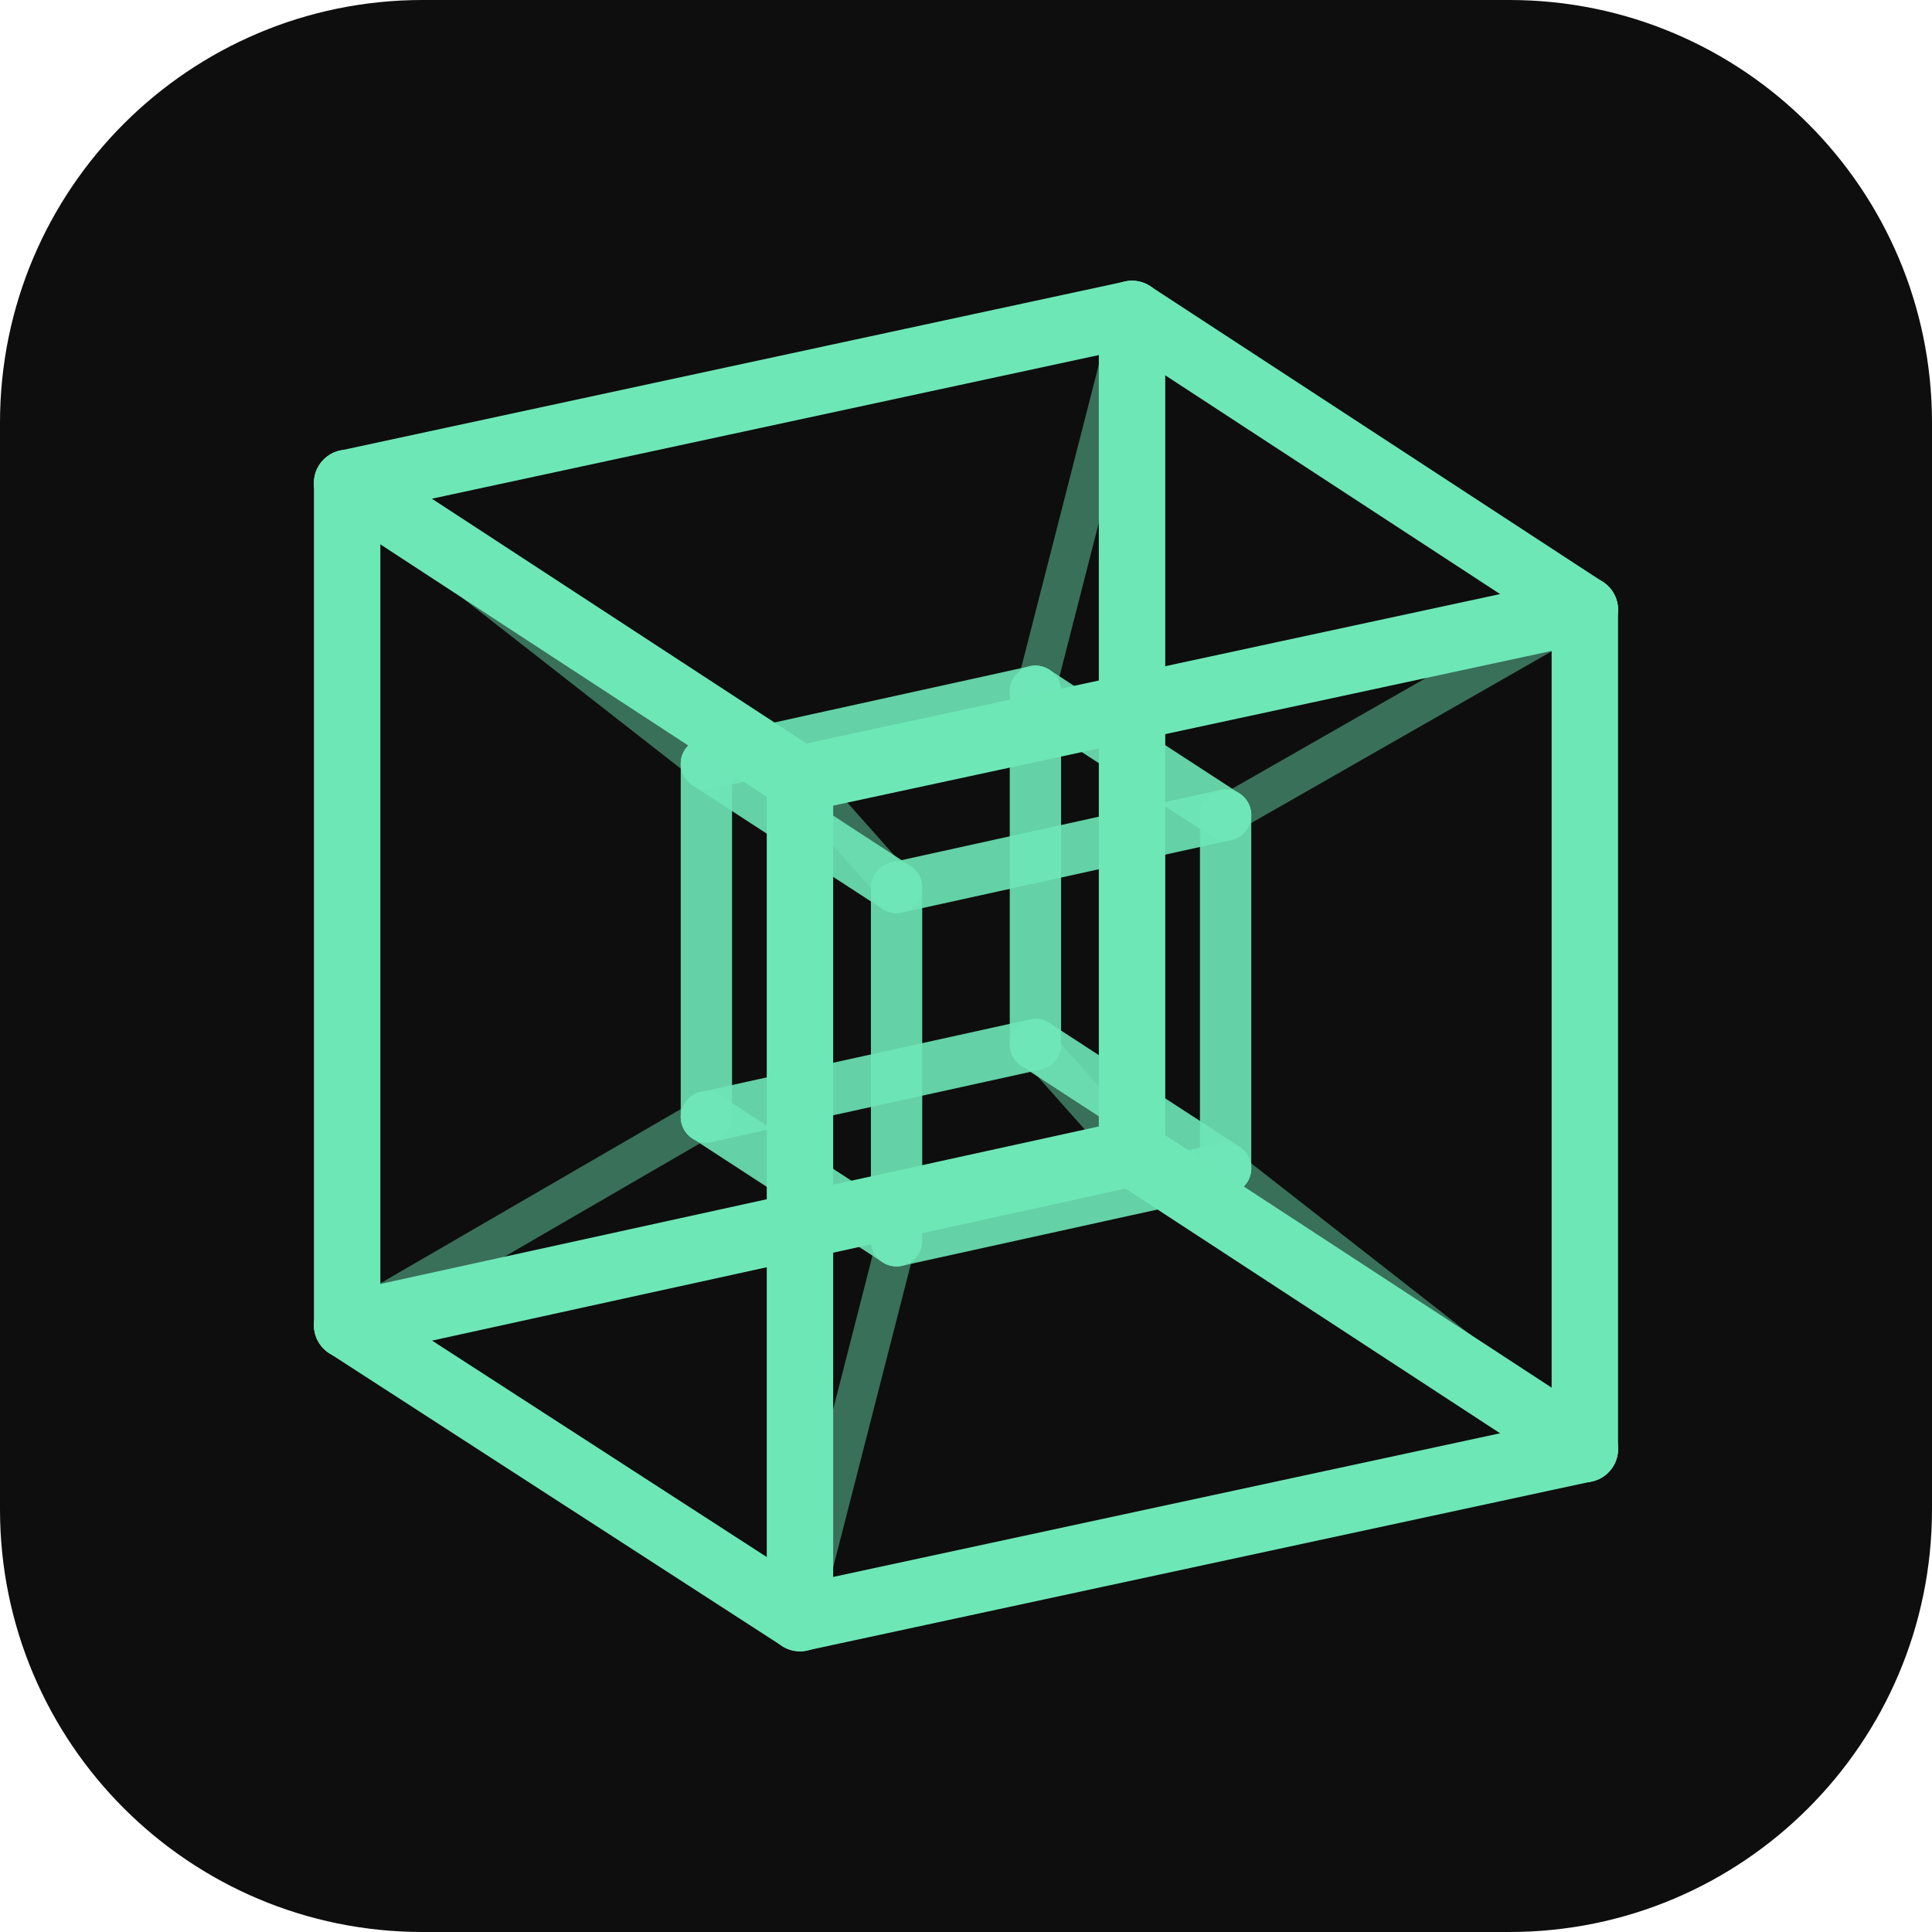
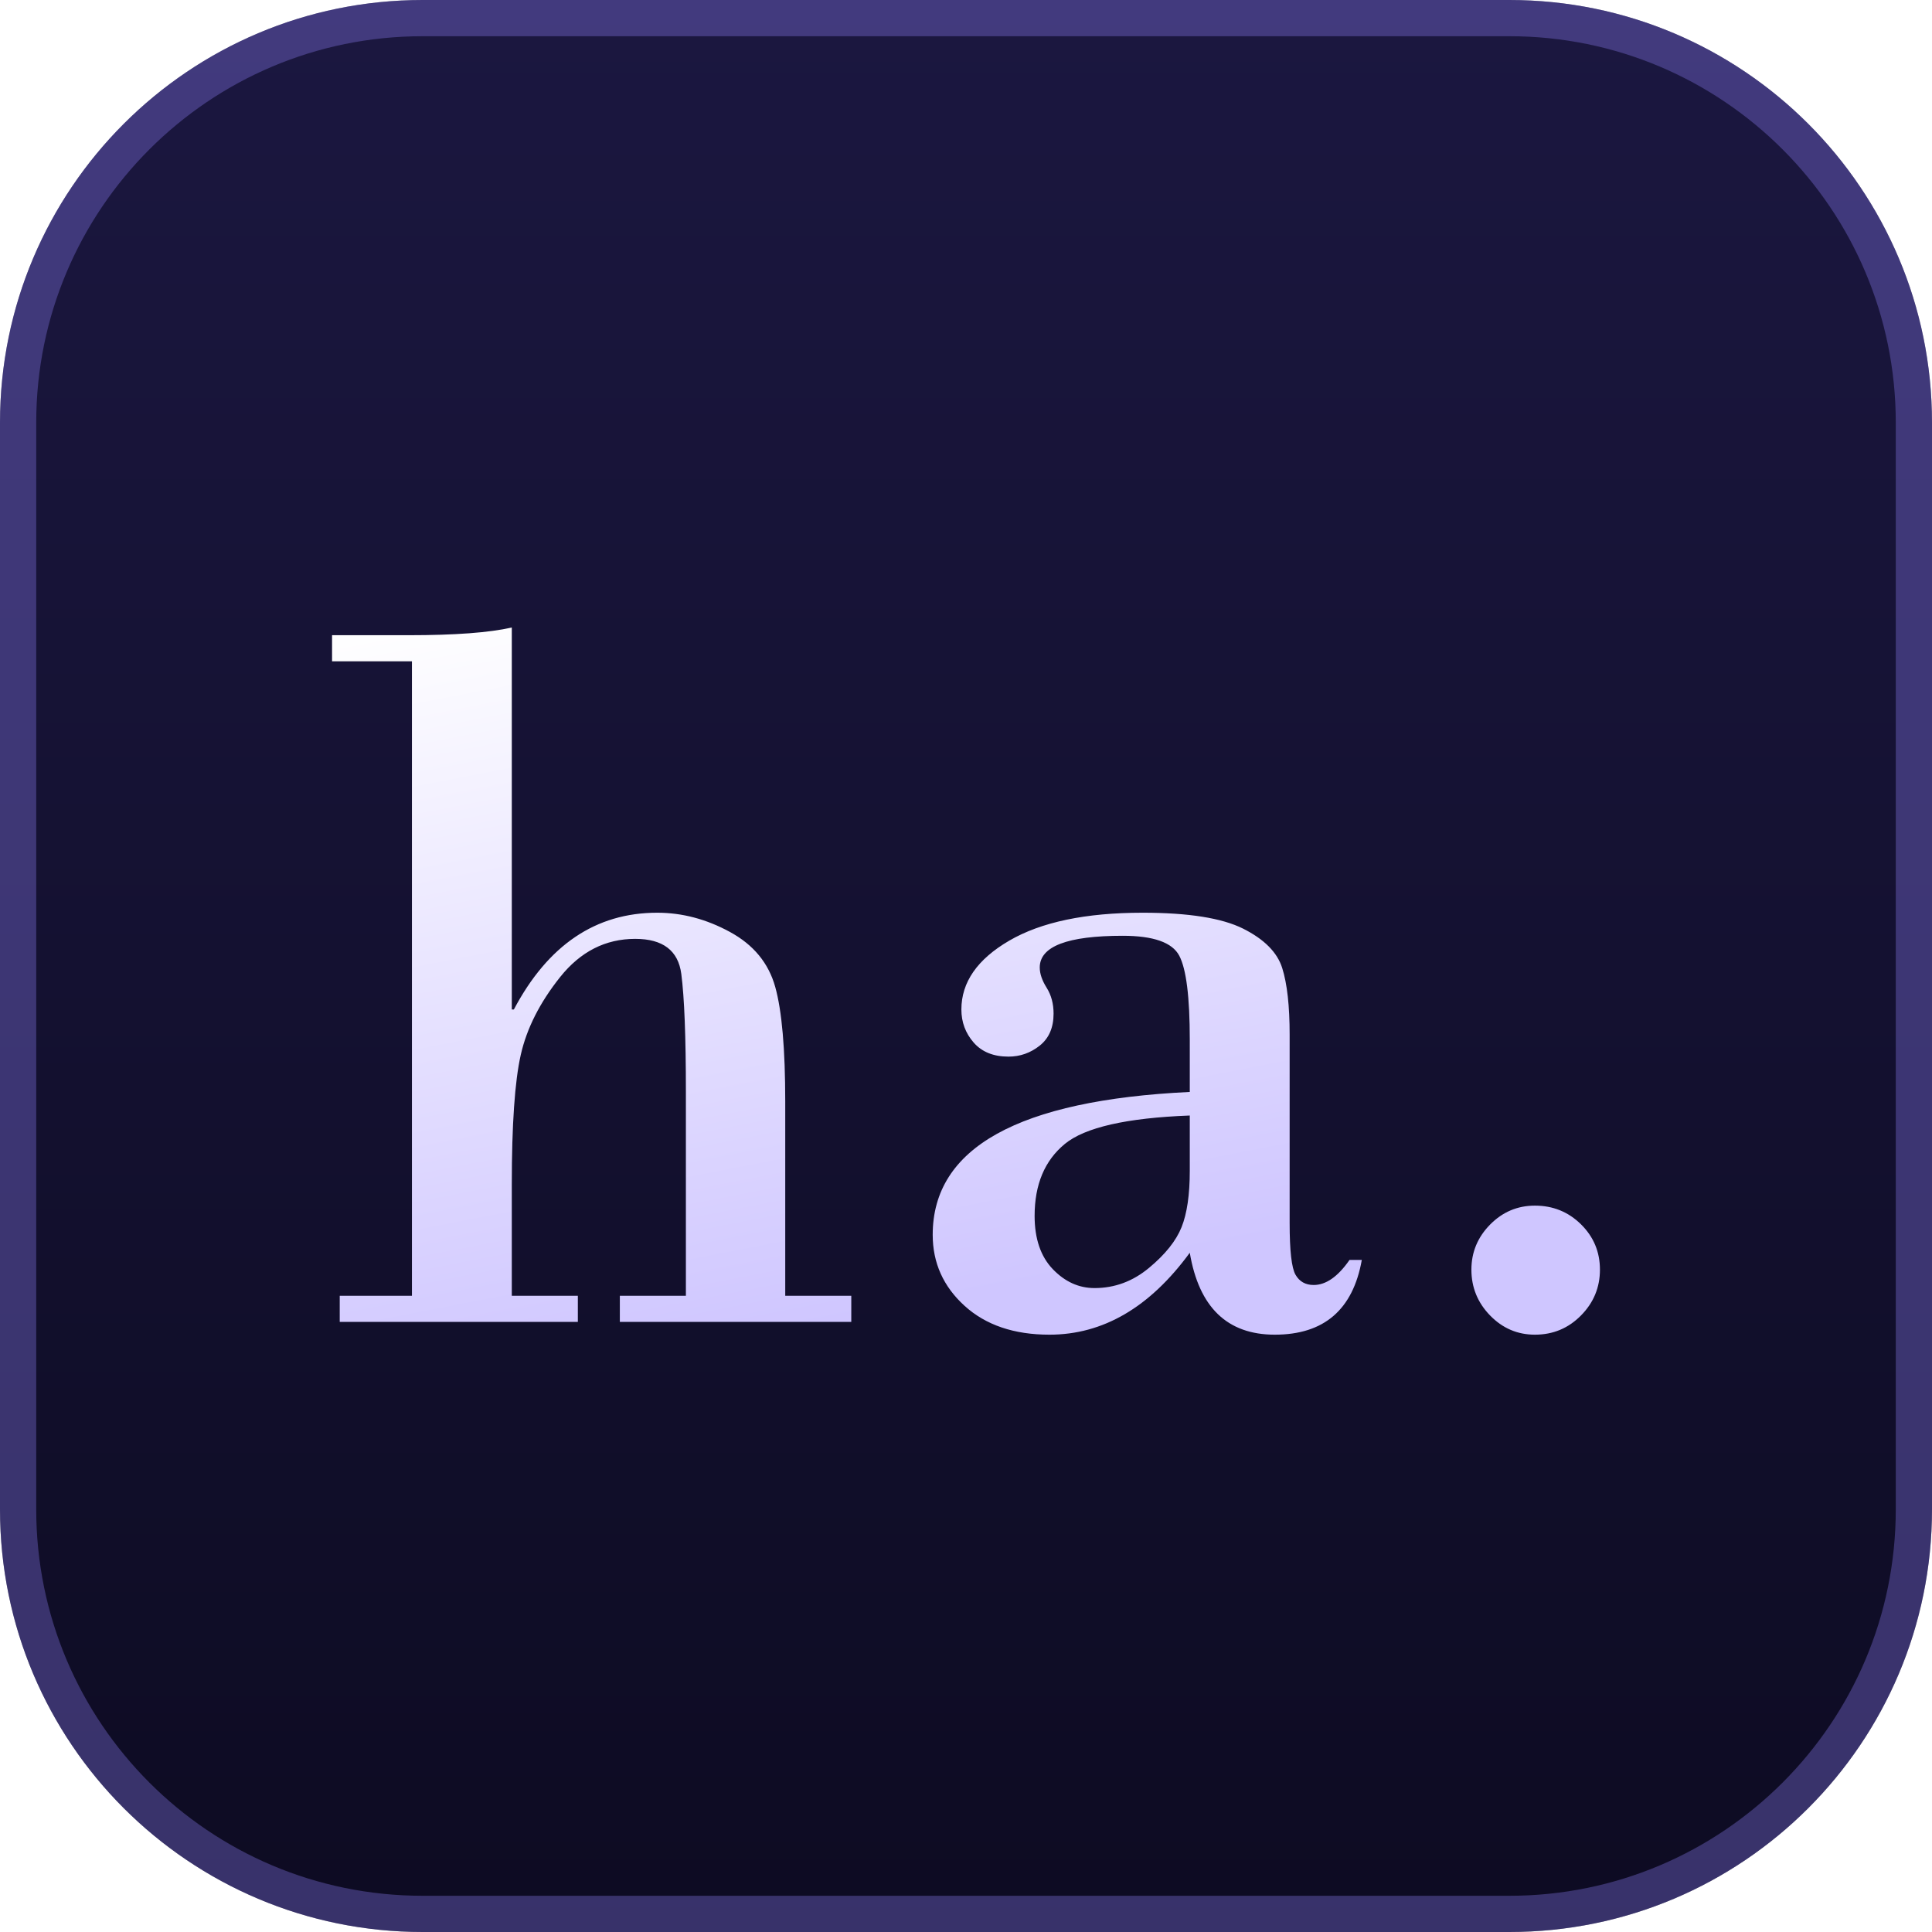
- <svg xmlns="http://www.w3.org/2000/svg" viewBox="0 0 64 64" width="64" height="64" role="img" aria-label="tesseract">
-   <rect width="64" height="64" rx="14" fill="#0e0e0e" />
-   <g fill="none" stroke="#6ee7b7" stroke-linecap="round" stroke-linejoin="round">
-     <g stroke-width="1.3" stroke-opacity="0.45">
-       <line x1="52.5" y1="20.2" x2="40.6" y2="27.0" />
-       <line x1="37.5" y1="10.4" x2="34.3" y2="22.9" />
-       <line x1="52.5" y1="48.0" x2="40.6" y2="38.7" />
-       <line x1="37.5" y1="38.2" x2="34.3" y2="34.6" />
-       <line x1="26.5" y1="25.8" x2="29.7" y2="29.4" />
-       <line x1="11.5" y1="16.0" x2="23.4" y2="25.3" />
-       <line x1="26.5" y1="53.6" x2="29.7" y2="41.1" />
-       <line x1="11.5" y1="43.9" x2="23.4" y2="37.0" />
-     </g>
-     <g stroke-width="1.7" stroke-opacity="0.9">
-       <line x1="40.6" y1="27.0" x2="29.7" y2="29.4" />
-       <line x1="34.3" y1="22.9" x2="23.4" y2="25.3" />
-       <line x1="40.6" y1="38.7" x2="29.7" y2="41.1" />
-       <line x1="34.3" y1="34.6" x2="23.4" y2="37.0" />
-       <line x1="40.6" y1="27.0" x2="40.6" y2="38.7" />
-       <line x1="34.3" y1="22.9" x2="34.3" y2="34.6" />
-       <line x1="29.7" y1="29.4" x2="29.7" y2="41.1" />
-       <line x1="23.4" y1="25.3" x2="23.4" y2="37.0" />
-       <line x1="40.6" y1="27.0" x2="34.3" y2="22.9" />
-       <line x1="40.6" y1="38.7" x2="34.3" y2="34.6" />
-       <line x1="29.7" y1="29.4" x2="23.4" y2="25.3" />
-       <line x1="29.7" y1="41.1" x2="23.4" y2="37.0" />
-     </g>
-     <g stroke-width="2.2">
-       <line x1="52.5" y1="20.2" x2="26.5" y2="25.8" />
-       <line x1="37.5" y1="10.4" x2="11.5" y2="16.0" />
-       <line x1="52.5" y1="48.0" x2="26.5" y2="53.6" />
-       <line x1="37.5" y1="38.2" x2="11.5" y2="43.9" />
-       <line x1="52.5" y1="20.2" x2="52.5" y2="48.0" />
-       <line x1="37.5" y1="10.4" x2="37.5" y2="38.2" />
-       <line x1="26.5" y1="25.8" x2="26.5" y2="53.6" />
-       <line x1="11.5" y1="16.0" x2="11.5" y2="43.9" />
-       <line x1="52.5" y1="20.2" x2="37.5" y2="10.4" />
-       <line x1="52.5" y1="48.0" x2="37.5" y2="38.2" />
-       <line x1="26.5" y1="25.8" x2="11.5" y2="16.0" />
-       <line x1="26.5" y1="53.6" x2="11.5" y2="43.9" />
-     </g>
-   </g>
+ <svg xmlns="http://www.w3.org/2000/svg" viewBox="0 0 64 64" width="64" height="64" role="img" aria-label="ha.">
+   <defs>
+     <linearGradient id="tile" x1="0" y1="0" x2="0" y2="1">
+       <stop offset="0" stop-color="#1b1740" />
+       <stop offset="1" stop-color="#0d0b22" />
+     </linearGradient>
+     <linearGradient id="ink" x1="0" y1="0" x2="0.35" y2="1">
+       <stop offset="0" stop-color="#ffffff" />
+       <stop offset="1" stop-color="#cfc6ff" />
+     </linearGradient>
+   </defs>
+   <rect width="64" height="64" rx="14" fill="url(#tile)" />
+   <rect x="0.6" y="0.6" width="62.8" height="62.8" rx="13.4" fill="none" stroke="#8b7cf0" stroke-opacity="0.35" stroke-width="1.2" />
+   <path fill="url(#ink)" fill-rule="nonzero" d="M13.646 42.924L13.646 21.907L11 21.907L11 21.042L13.544 21.042C15.071 21.042 16.208 20.957 16.954 20.787L16.954 33.441L17.022 33.441C18.153 31.304 19.736 30.235 21.771 30.235C22.597 30.235 23.4 30.447 24.18 30.872C24.96 31.296 25.461 31.903 25.681 32.695C25.902 33.487 26.012 34.753 26.012 36.495L26.012 42.924L28.2 42.924L28.2 43.789L20.533 43.789L20.533 42.924L22.721 42.924L22.721 36.172C22.721 34.34 22.67 33.037 22.569 32.263C22.467 31.488 21.958 31.101 21.042 31.101C20.058 31.101 19.23 31.522 18.557 32.364C17.884 33.207 17.449 34.066 17.251 34.943C17.053 35.819 16.954 37.252 16.954 39.243L16.954 42.924L19.142 42.924L19.142 43.789L11.254 43.789L11.254 42.924ZM39.413 36.172L39.413 34.442C39.413 33.029 39.297 32.101 39.065 31.66C38.833 31.219 38.208 30.999 37.191 30.999C35.359 30.999 34.443 31.349 34.443 32.05C34.443 32.254 34.519 32.477 34.672 32.721C34.824 32.964 34.901 33.249 34.901 33.577C34.901 34.041 34.748 34.394 34.443 34.637C34.137 34.88 33.792 35.002 33.408 35.002C32.91 35.002 32.526 34.847 32.254 34.536C31.983 34.225 31.847 33.86 31.847 33.441C31.847 32.537 32.376 31.776 33.433 31.16C34.491 30.544 35.964 30.235 37.852 30.235C39.368 30.235 40.476 30.411 41.177 30.761C41.878 31.112 42.311 31.547 42.475 32.067C42.639 32.588 42.721 33.323 42.721 34.273L42.721 40.515C42.721 41.431 42.786 42.002 42.916 42.228C43.046 42.454 43.246 42.567 43.518 42.567C43.925 42.567 44.321 42.29 44.705 41.736L45.112 41.736C44.818 43.387 43.857 44.213 42.229 44.213C40.657 44.213 39.718 43.308 39.413 41.499C38.09 43.308 36.54 44.213 34.765 44.213C33.589 44.213 32.65 43.893 31.949 43.254C31.248 42.616 30.897 41.832 30.897 40.905C30.897 38.021 33.736 36.444 39.413 36.172ZM39.413 38.785L39.413 36.953C37.321 37.032 35.941 37.346 35.274 37.894C34.607 38.443 34.273 39.237 34.273 40.277C34.273 41.035 34.474 41.623 34.875 42.042C35.277 42.46 35.737 42.669 36.258 42.669C36.925 42.669 37.527 42.446 38.064 41.999C38.601 41.553 38.96 41.103 39.141 40.651C39.322 40.198 39.413 39.576 39.413 38.785ZM48.742 42.059C48.742 41.482 48.949 40.984 49.361 40.566C49.774 40.147 50.269 39.938 50.846 39.938C51.445 39.938 51.954 40.145 52.372 40.557C52.791 40.97 53 41.471 53 42.059C53 42.647 52.791 43.153 52.372 43.577C51.954 44.001 51.445 44.213 50.846 44.213C50.269 44.213 49.774 44.001 49.361 43.577C48.949 43.153 48.742 42.647 48.742 42.059Z" />
</svg>
